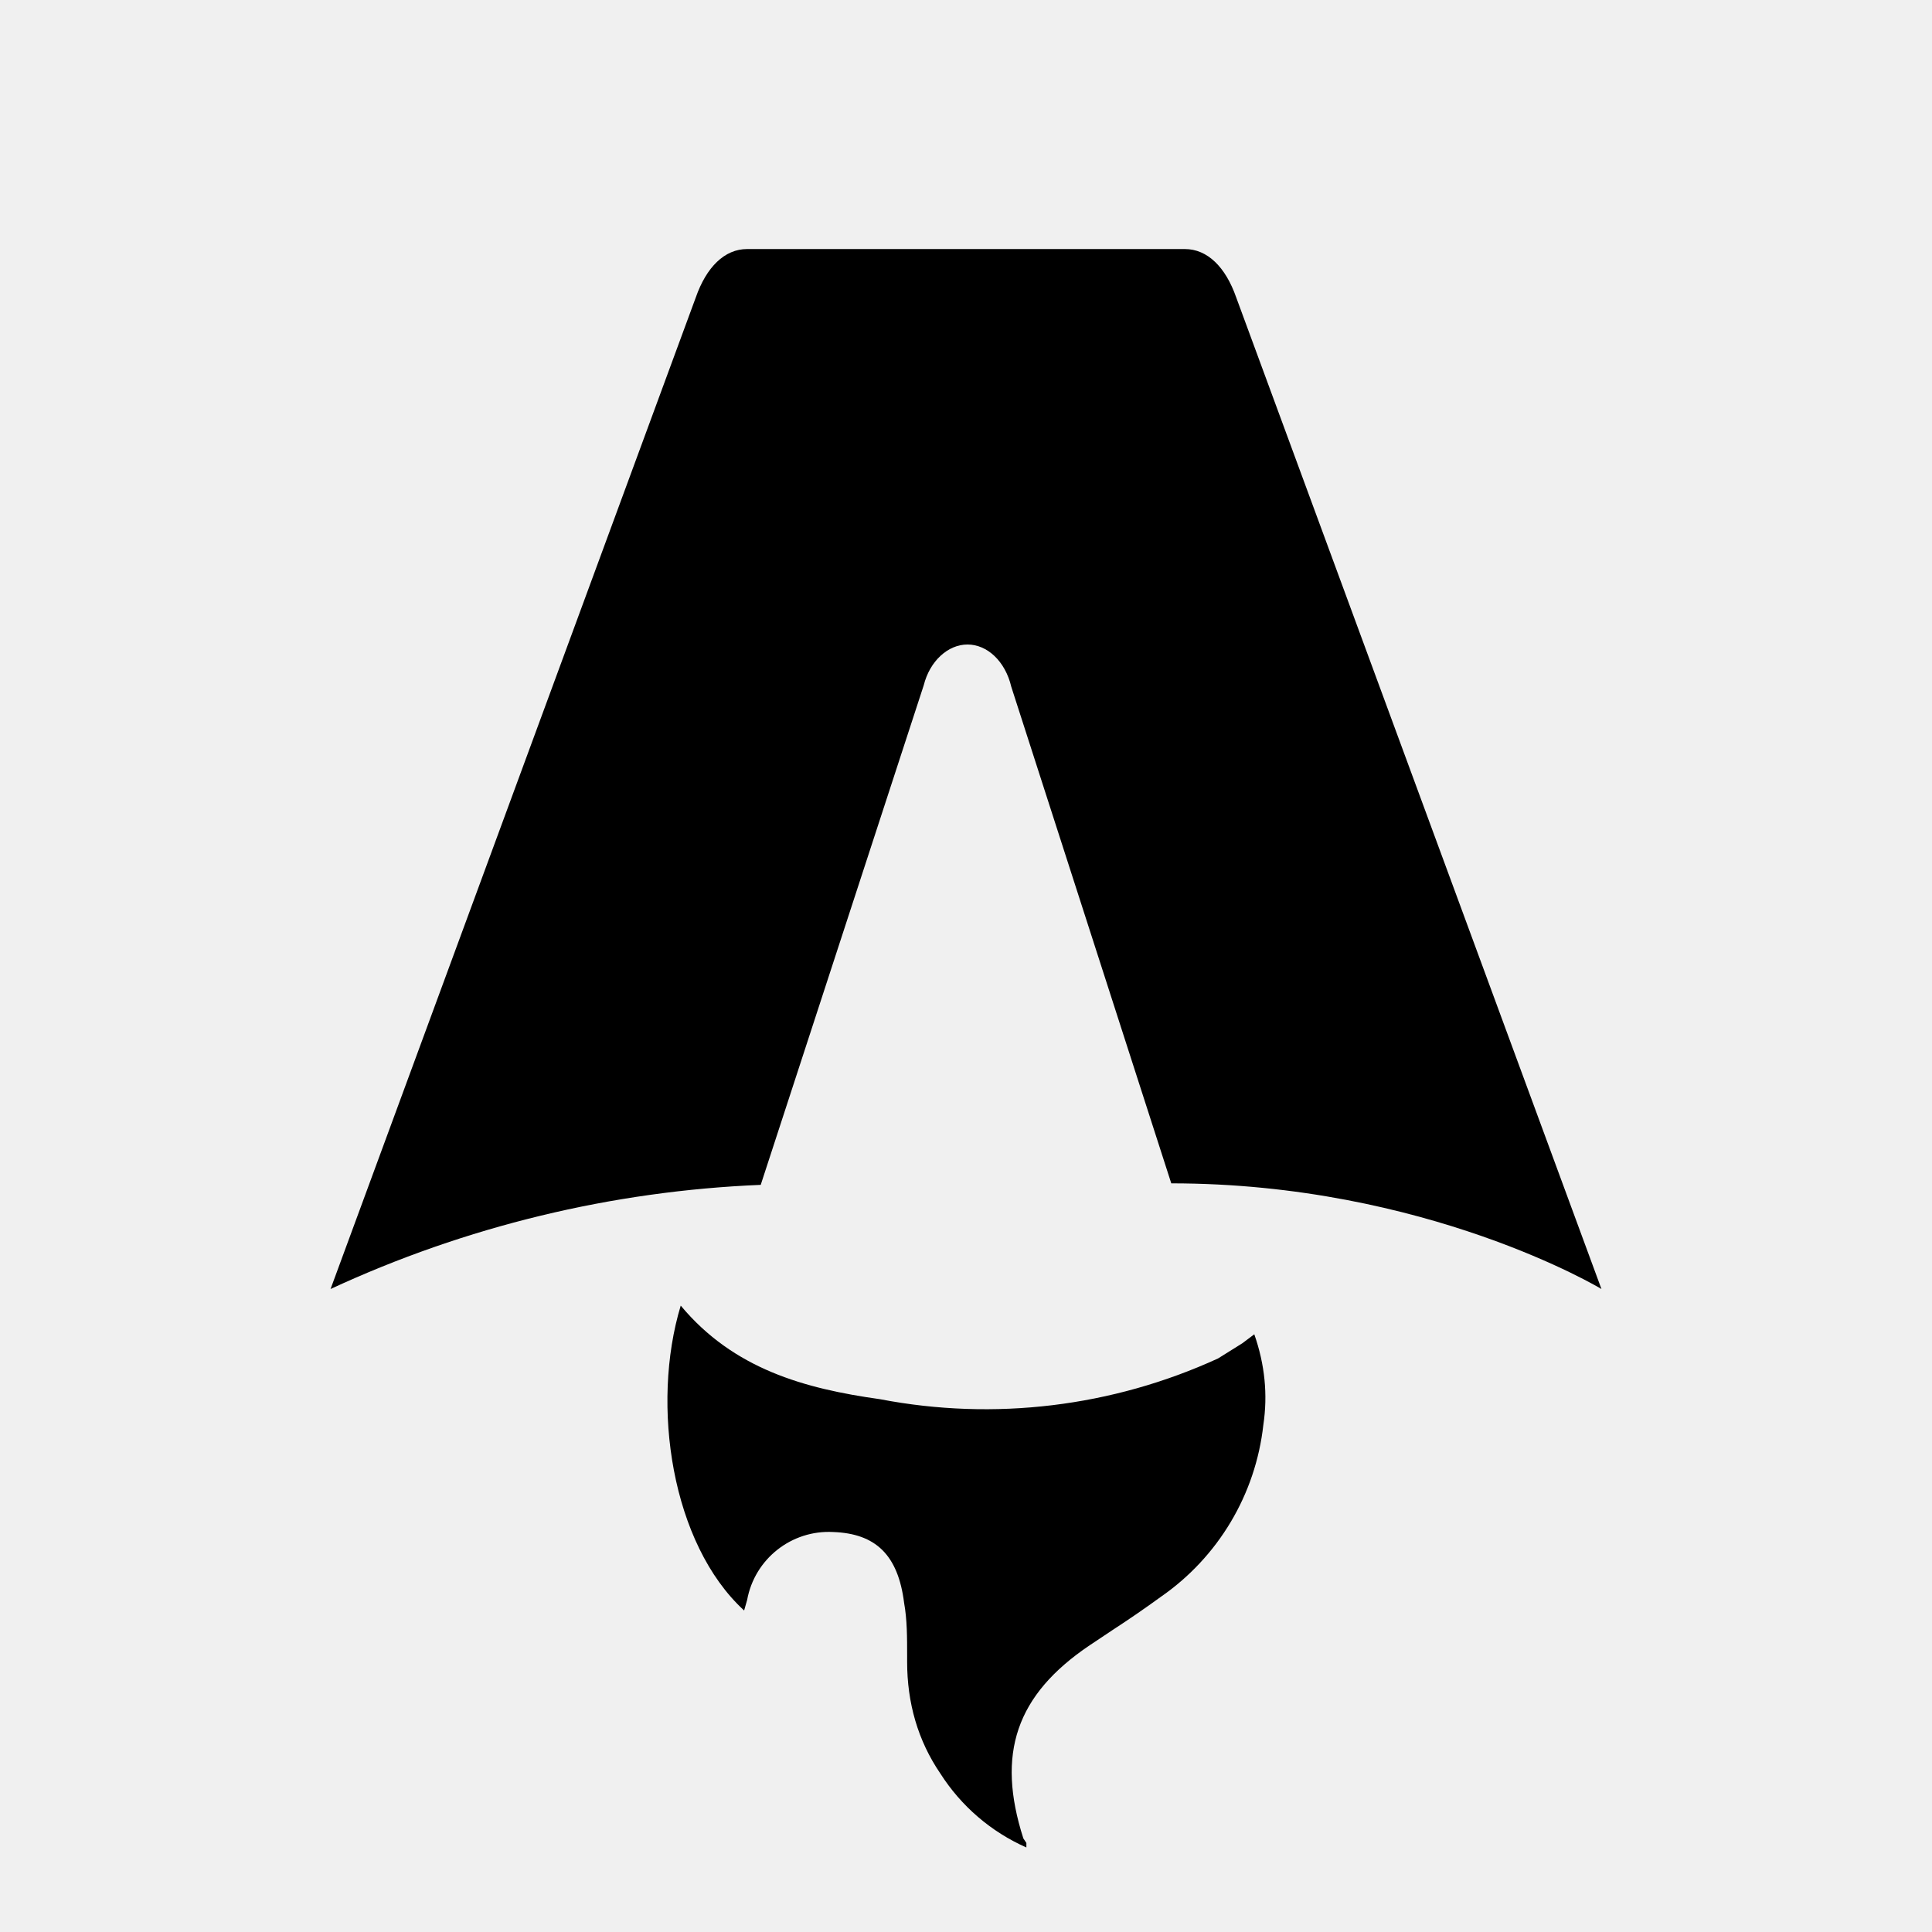
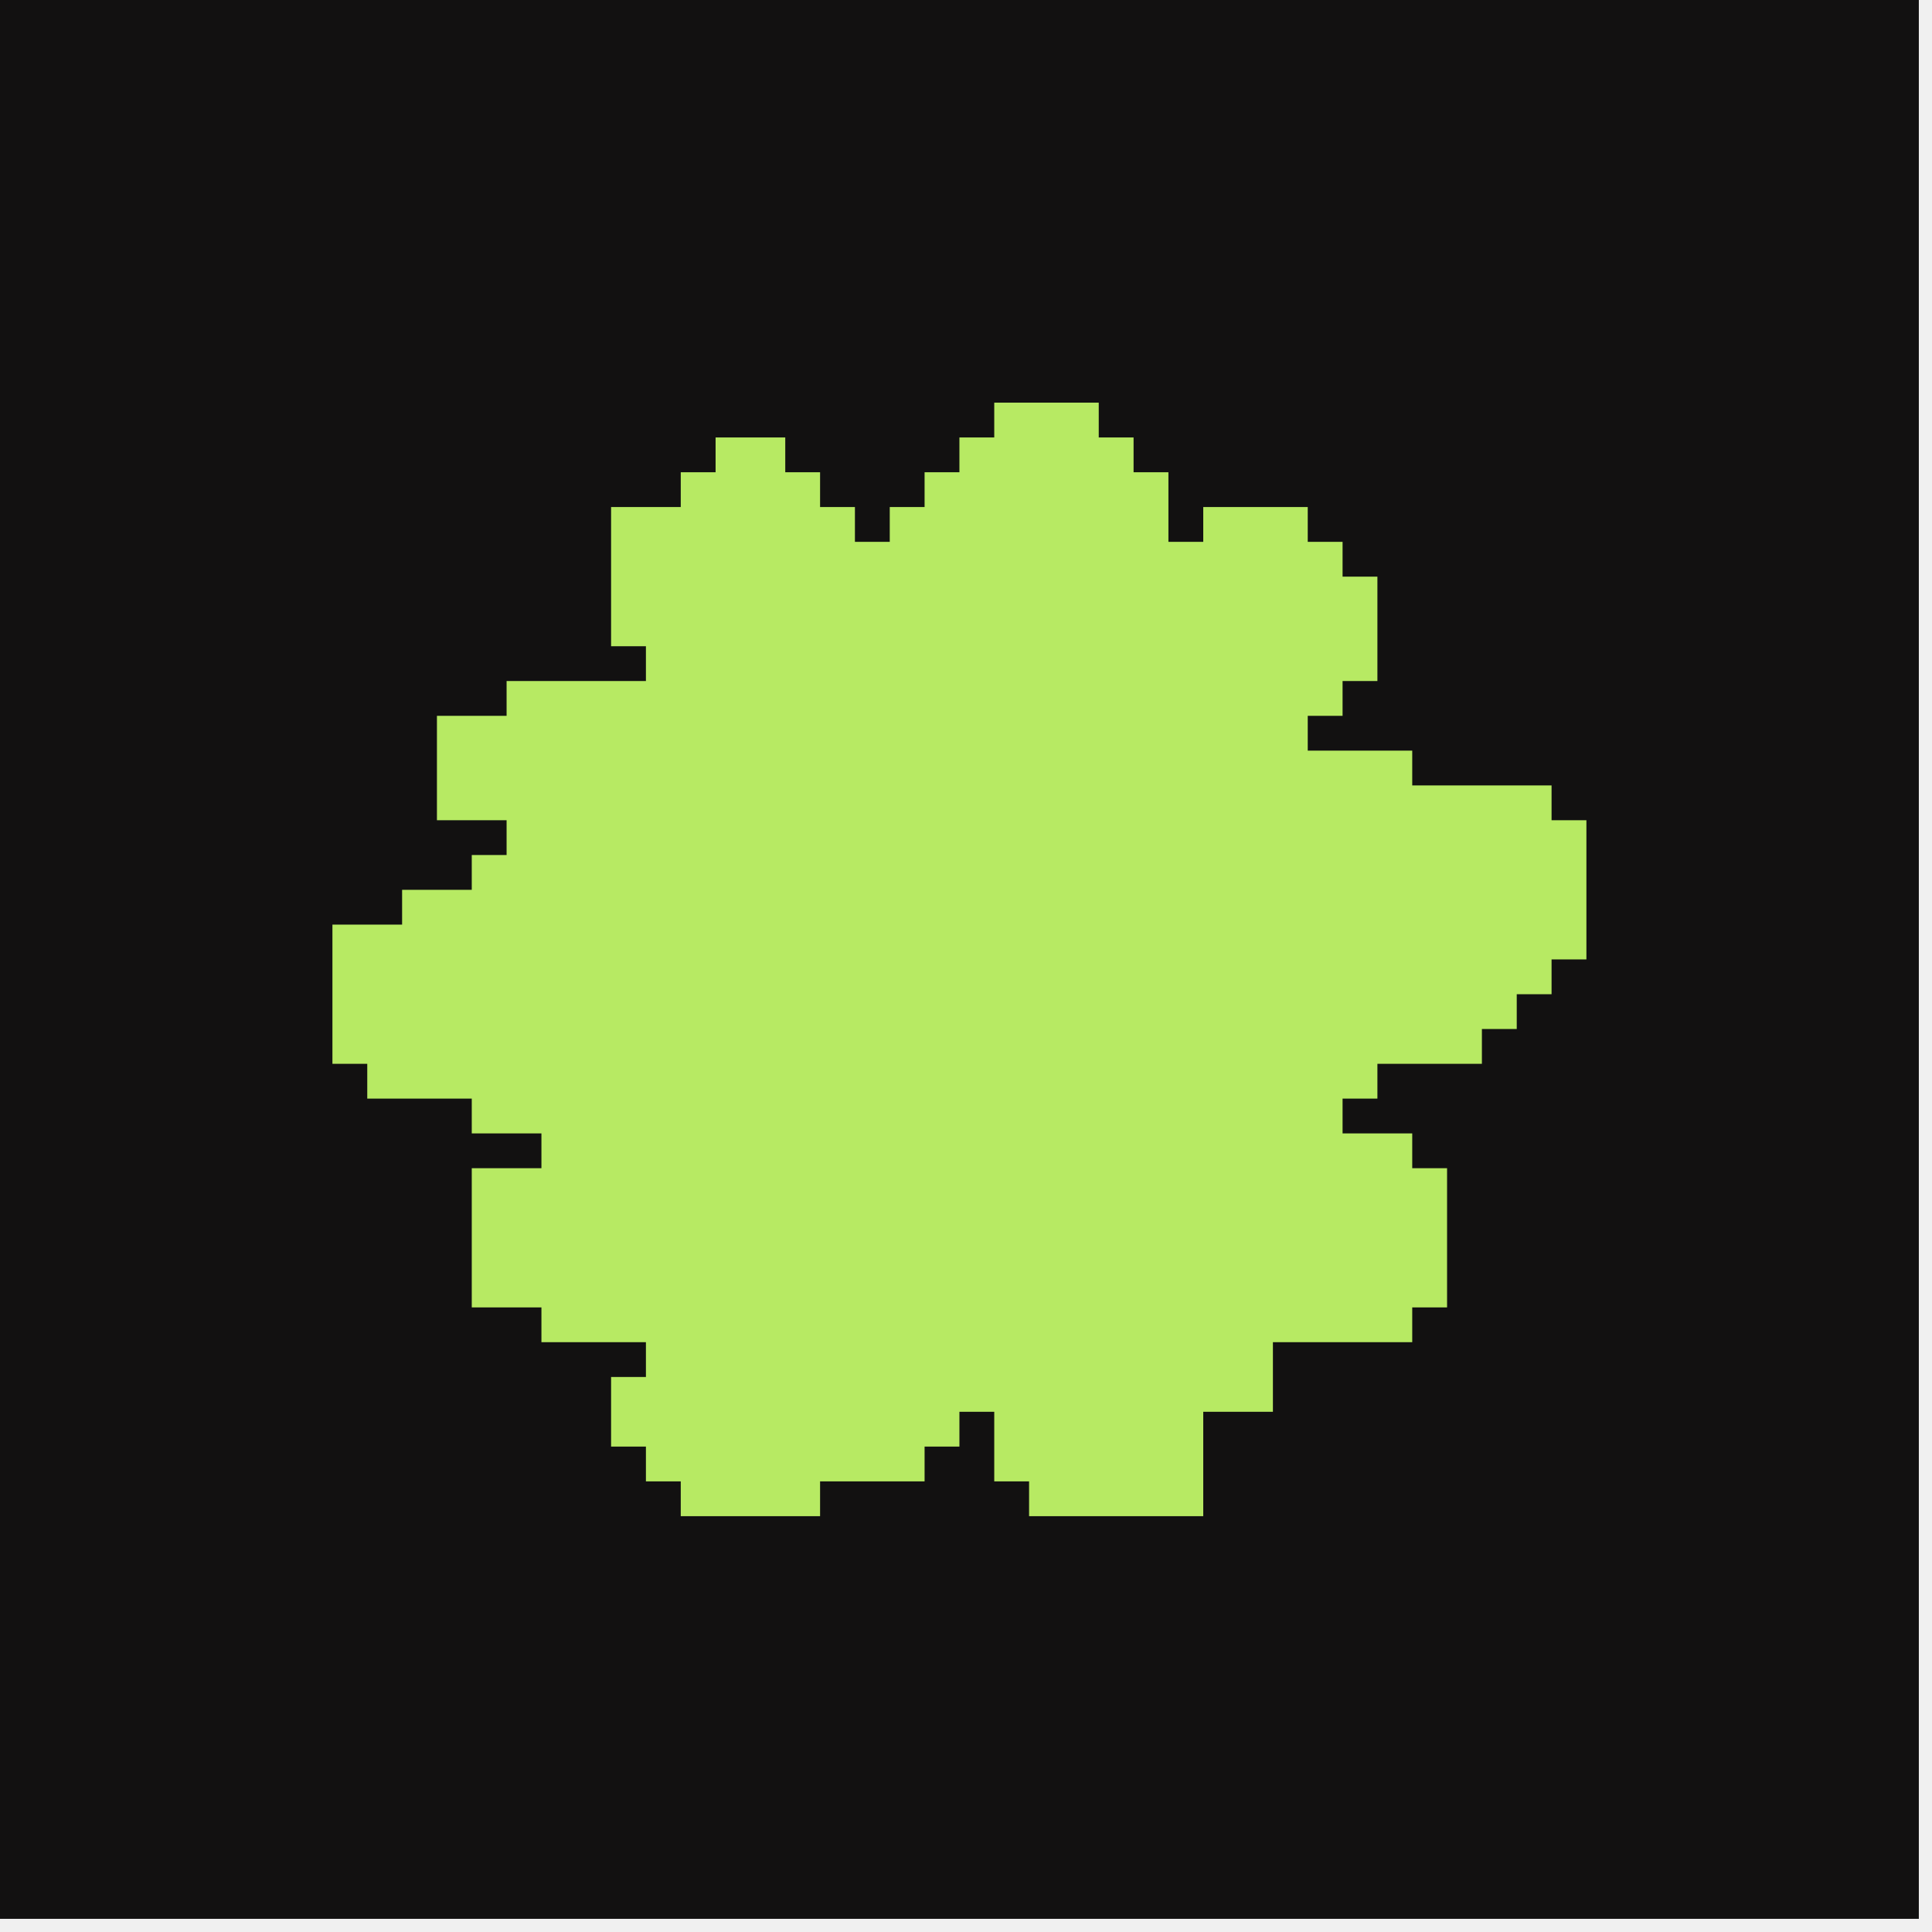
- <svg xmlns="http://www.w3.org/2000/svg" fill="none" viewBox="0 0 128 128">
-   <path d="M50.4 78.5a75.1 75.1 0 0 0-28.5 6.9l24.2-65.7c.7-2 1.9-3.2 3.4-3.2h29c1.5 0 2.7 1.2 3.4 3.2l24.2 65.7s-11.6-7-28.5-7L67 45.5c-.4-1.7-1.6-2.8-2.9-2.8-1.3 0-2.5 1.1-2.9 2.7L50.4 78.5Zm-1.1 28.2Zm-4.2-20.2c-2 6.6-.6 15.8 4.2 20.2a17.5 17.5 0 0 1 .2-.7 5.5 5.5 0 0 1 5.7-4.5c2.8.1 4.3 1.5 4.7 4.7.2 1.1.2 2.3.2 3.5v.4c0 2.7.7 5.2 2.2 7.4a13 13 0 0 0 5.7 4.9v-.3l-.2-.3c-1.8-5.6-.5-9.5 4.4-12.8l1.5-1a73 73 0 0 0 3.2-2.2 16 16 0 0 0 6.8-11.4c.3-2 .1-4-.6-6l-.8.6-1.6 1a37 37 0 0 1-22.4 2.7c-5-.7-9.7-2-13.2-6.2Z" />
-   <style>
-         path { fill: #000; }
-         @media (prefers-color-scheme: dark) {
-             path { fill: #FFF; }
-         }
-     </style>
+ <svg xmlns="http://www.w3.org/2000/svg" width="140" height="140" viewBox="0 0 140 140" fill="none">
+   <rect width="139.046" height="139.046" fill="#121111" />
+   <path d="M112.432 59.437V56.915H109.909H107.384H104.86H102.336V54.394H99.812H97.288H94.764V51.872H97.288V49.35H99.812V46.829V44.307V41.786H97.288V39.264H94.764V36.742H92.24H89.716H87.192V39.264H84.668V36.742V34.221H82.143V31.7H79.619V29.178H77.095H74.571H72.047V31.7H69.523V34.221H66.999V36.742H64.475V39.264H61.951V36.742H59.426V34.221H56.903V31.7H54.378H51.854V34.221H49.33V36.742H46.806H44.282V39.264V41.786V44.307V46.829H46.806V49.35H44.282H41.758H39.234H36.71V51.872H34.186H31.662V54.394V56.915V59.437H34.186H36.71V61.958H34.186V64.48H31.662H29.138V67.001H26.613H24.089V69.523V72.045V74.566V77.088H26.613V79.609H29.138H31.662H34.186V82.131H36.71H39.234V84.652H36.71H34.186V87.174V89.695V92.217V94.739H36.71H39.234V97.26H41.758H44.282H46.806V99.782H44.282V102.303V104.825H46.806V107.346H49.33V109.868H51.854H54.378H56.903H59.426V107.346H61.951H64.475H66.999V104.825H69.523V102.303H72.047V104.825V107.346H74.571V109.868H77.095H79.619H82.143H84.668H87.192V107.346V104.825V102.303H89.716H92.24V99.782V97.26H94.764H97.288H99.812H102.336V94.739H104.86V92.217V89.695V87.174V84.652H102.336V82.131H99.812H97.288V79.609H99.812V77.088H102.336H104.86H107.384V74.566H109.909V72.045H112.432V69.523H114.957V67.001V64.48V61.958V59.437H112.432Z" fill="#B7EA63" />
</svg>
